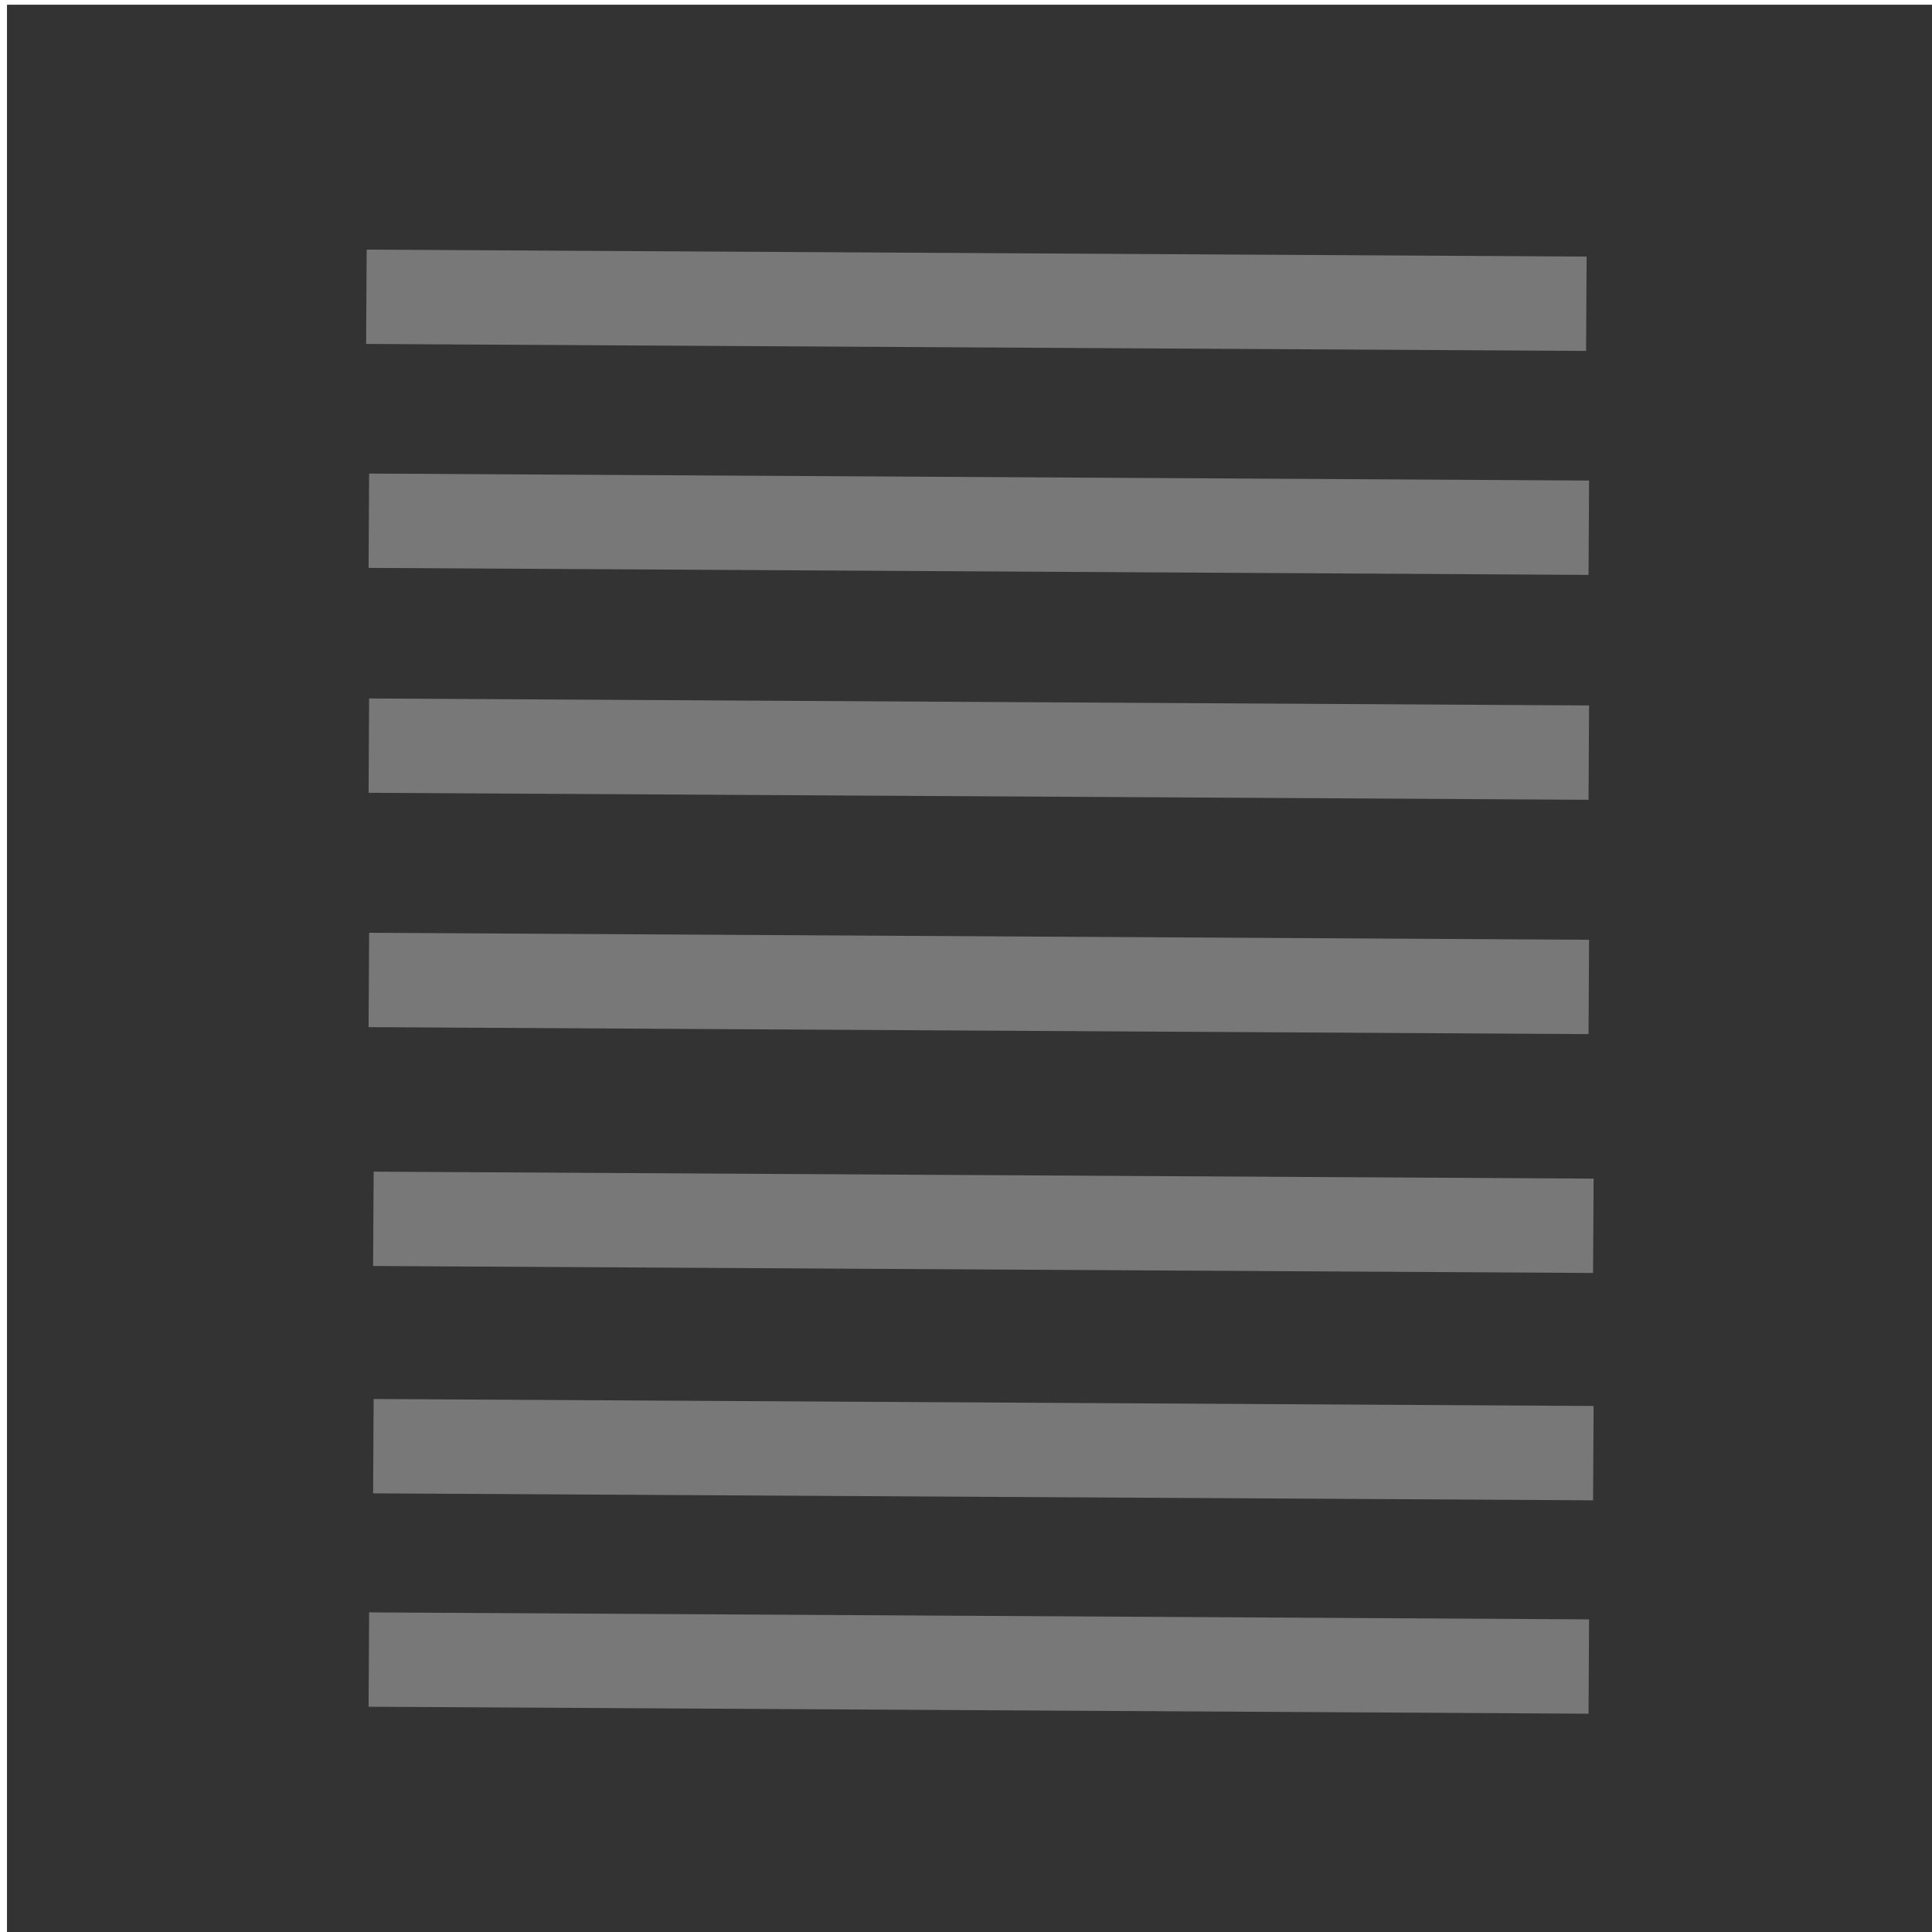
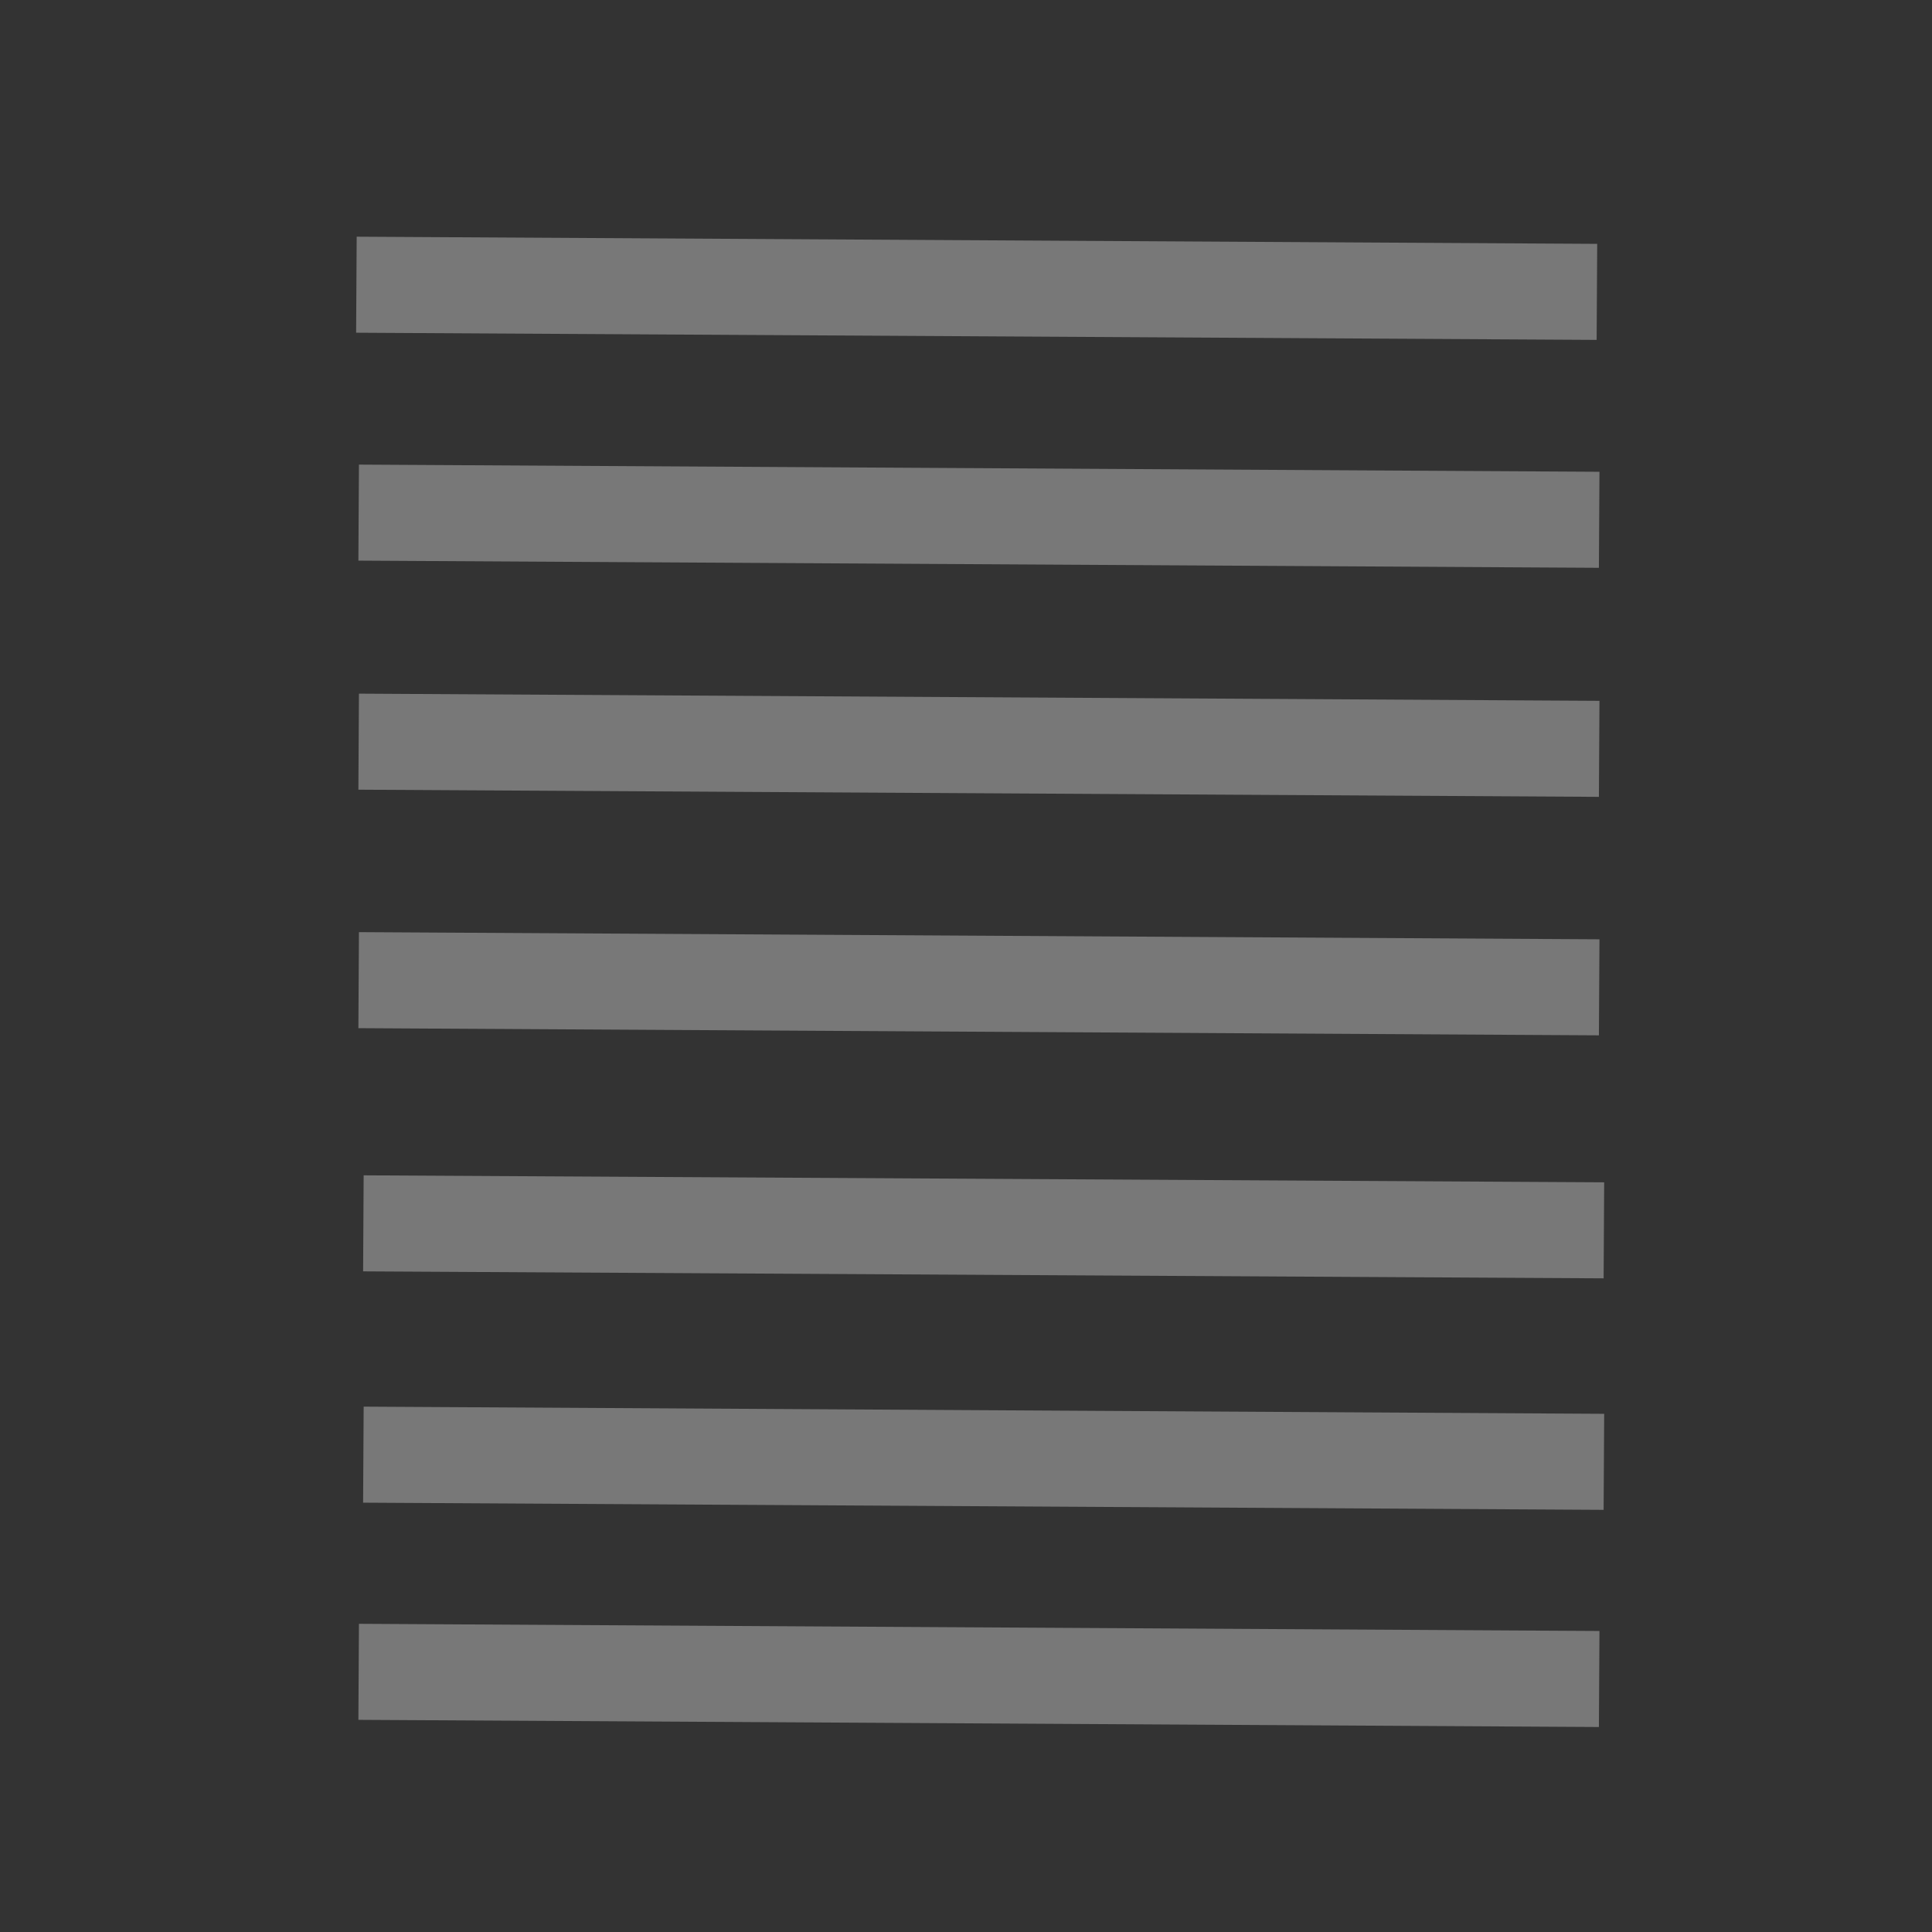
<svg xmlns="http://www.w3.org/2000/svg" version="1.1" id="svg10" width="10.24" height="10.24" viewBox="0 0 10.24 10.24">
  <defs id="defs14" />
-   <g id="layer2">
-     <rect y="0.025" x="0.037" height="10.215" width="10.228" id="rect943" style="font-variation-settings:normal;display:inline;opacity:1;vector-effect:none;fill:#333333;fill-opacity:1;fill-rule:evenodd;stroke-width:1.002;stroke-linecap:butt;stroke-linejoin:miter;stroke-miterlimit:4;stroke-dasharray:none;stroke-dashoffset:0;stroke-opacity:1;stop-color:#000000;stop-opacity:1" />
+   <g style="display:inline" id="layer2">
+     <rect y="-0.068" x="-0.049" height="10.4" width="10.4" id="rect943" style="font-variation-settings:normal;display:inline;opacity:1;vector-effect:none;fill:#333333;fill-opacity:1;fill-rule:evenodd;stroke-width:1.019;stroke-linecap:butt;stroke-linejoin:miter;stroke-miterlimit:4;stroke-dasharray:none;stroke-dashoffset:0;stroke-opacity:1;stop-color:#000000;stop-opacity:1" />
  </g>
  <g style="display:inline" id="layer1">
-     <path id="path841" d="m 1.942,1.573 6.466,0.037" style="fill:none;stroke:#787878;stroke-width:0.5;stroke-linecap:butt;stroke-linejoin:miter;stroke-miterlimit:4;stroke-dasharray:none;stroke-opacity:1" />
-     <path style="display:inline;fill:none;stroke:#787878;stroke-width:0.5;stroke-linecap:butt;stroke-linejoin:miter;stroke-miterlimit:4;stroke-dasharray:none;stroke-opacity:1" d="M 1.955,2.76 8.421,2.797" id="path841-0" />
-     <path id="path841-0-0" d="m 1.955,3.952 6.466,0.037" style="display:inline;fill:none;stroke:#787878;stroke-width:0.5;stroke-linecap:butt;stroke-linejoin:miter;stroke-miterlimit:4;stroke-dasharray:none;stroke-opacity:1" />
-     <path style="display:inline;fill:none;stroke:#787878;stroke-width:0.5;stroke-linecap:butt;stroke-linejoin:miter;stroke-miterlimit:4;stroke-dasharray:none;stroke-opacity:1" d="m 1.979,6.46 6.466,0.037" id="path841-0-0-1" />
-     <path style="display:inline;fill:none;stroke:#787878;stroke-width:0.5;stroke-linecap:butt;stroke-linejoin:miter;stroke-miterlimit:4;stroke-dasharray:none;stroke-opacity:1" d="M 1.955,5.194 8.421,5.231" id="path841-0-0-2" />
-     <path id="path841-0-0-1-1" d="m 1.979,7.665 6.466,0.037" style="display:inline;fill:none;stroke:#787878;stroke-width:0.5;stroke-linecap:butt;stroke-linejoin:miter;stroke-miterlimit:4;stroke-dasharray:none;stroke-opacity:1" />
-     <path style="display:inline;fill:#949494;fill-opacity:1;stroke:#787878;stroke-width:0.5;stroke-linecap:butt;stroke-linejoin:miter;stroke-miterlimit:4;stroke-dasharray:none;stroke-opacity:1" d="m 1.955,8.796 6.466,0.037" id="path841-0-0-1-1-4" />
+     <path id="path841" d="m 1.889,1.509 6.575,0.038" style="fill:none;stroke:#787878;stroke-width:0.509;stroke-linecap:butt;stroke-linejoin:miter;stroke-miterlimit:4;stroke-dasharray:none;stroke-opacity:1" />
+     <path style="display:inline;fill:none;stroke:#787878;stroke-width:0.509;stroke-linecap:butt;stroke-linejoin:miter;stroke-miterlimit:4;stroke-dasharray:none;stroke-opacity:1" d="m 1.901,2.717 6.575,0.038" id="path841-0" />
+     <path id="path841-0-0" d="m 1.901,3.931 6.575,0.038" style="display:inline;fill:none;stroke:#787878;stroke-width:0.509;stroke-linecap:butt;stroke-linejoin:miter;stroke-miterlimit:4;stroke-dasharray:none;stroke-opacity:1" />
+     <path style="display:inline;fill:none;stroke:#787878;stroke-width:0.509;stroke-linecap:butt;stroke-linejoin:miter;stroke-miterlimit:4;stroke-dasharray:none;stroke-opacity:1" d="M 1.926,6.484 8.501,6.521" id="path841-0-0-1" />
+     <path style="display:inline;fill:none;stroke:#787878;stroke-width:0.509;stroke-linecap:butt;stroke-linejoin:miter;stroke-miterlimit:4;stroke-dasharray:none;stroke-opacity:1" d="m 1.901,5.195 6.575,0.038" id="path841-0-0-2" />
+     <path id="path841-0-0-1-1" d="M 1.926,7.71 8.501,7.748" style="display:inline;fill:none;stroke:#787878;stroke-width:0.509;stroke-linecap:butt;stroke-linejoin:miter;stroke-miterlimit:4;stroke-dasharray:none;stroke-opacity:1" />
+     <path style="display:inline;fill:#949494;fill-opacity:1;stroke:#787878;stroke-width:0.509;stroke-linecap:butt;stroke-linejoin:miter;stroke-miterlimit:4;stroke-dasharray:none;stroke-opacity:1" d="m 1.901,8.861 6.575,0.038" id="path841-0-0-1-1-4" />
  </g>
</svg>
